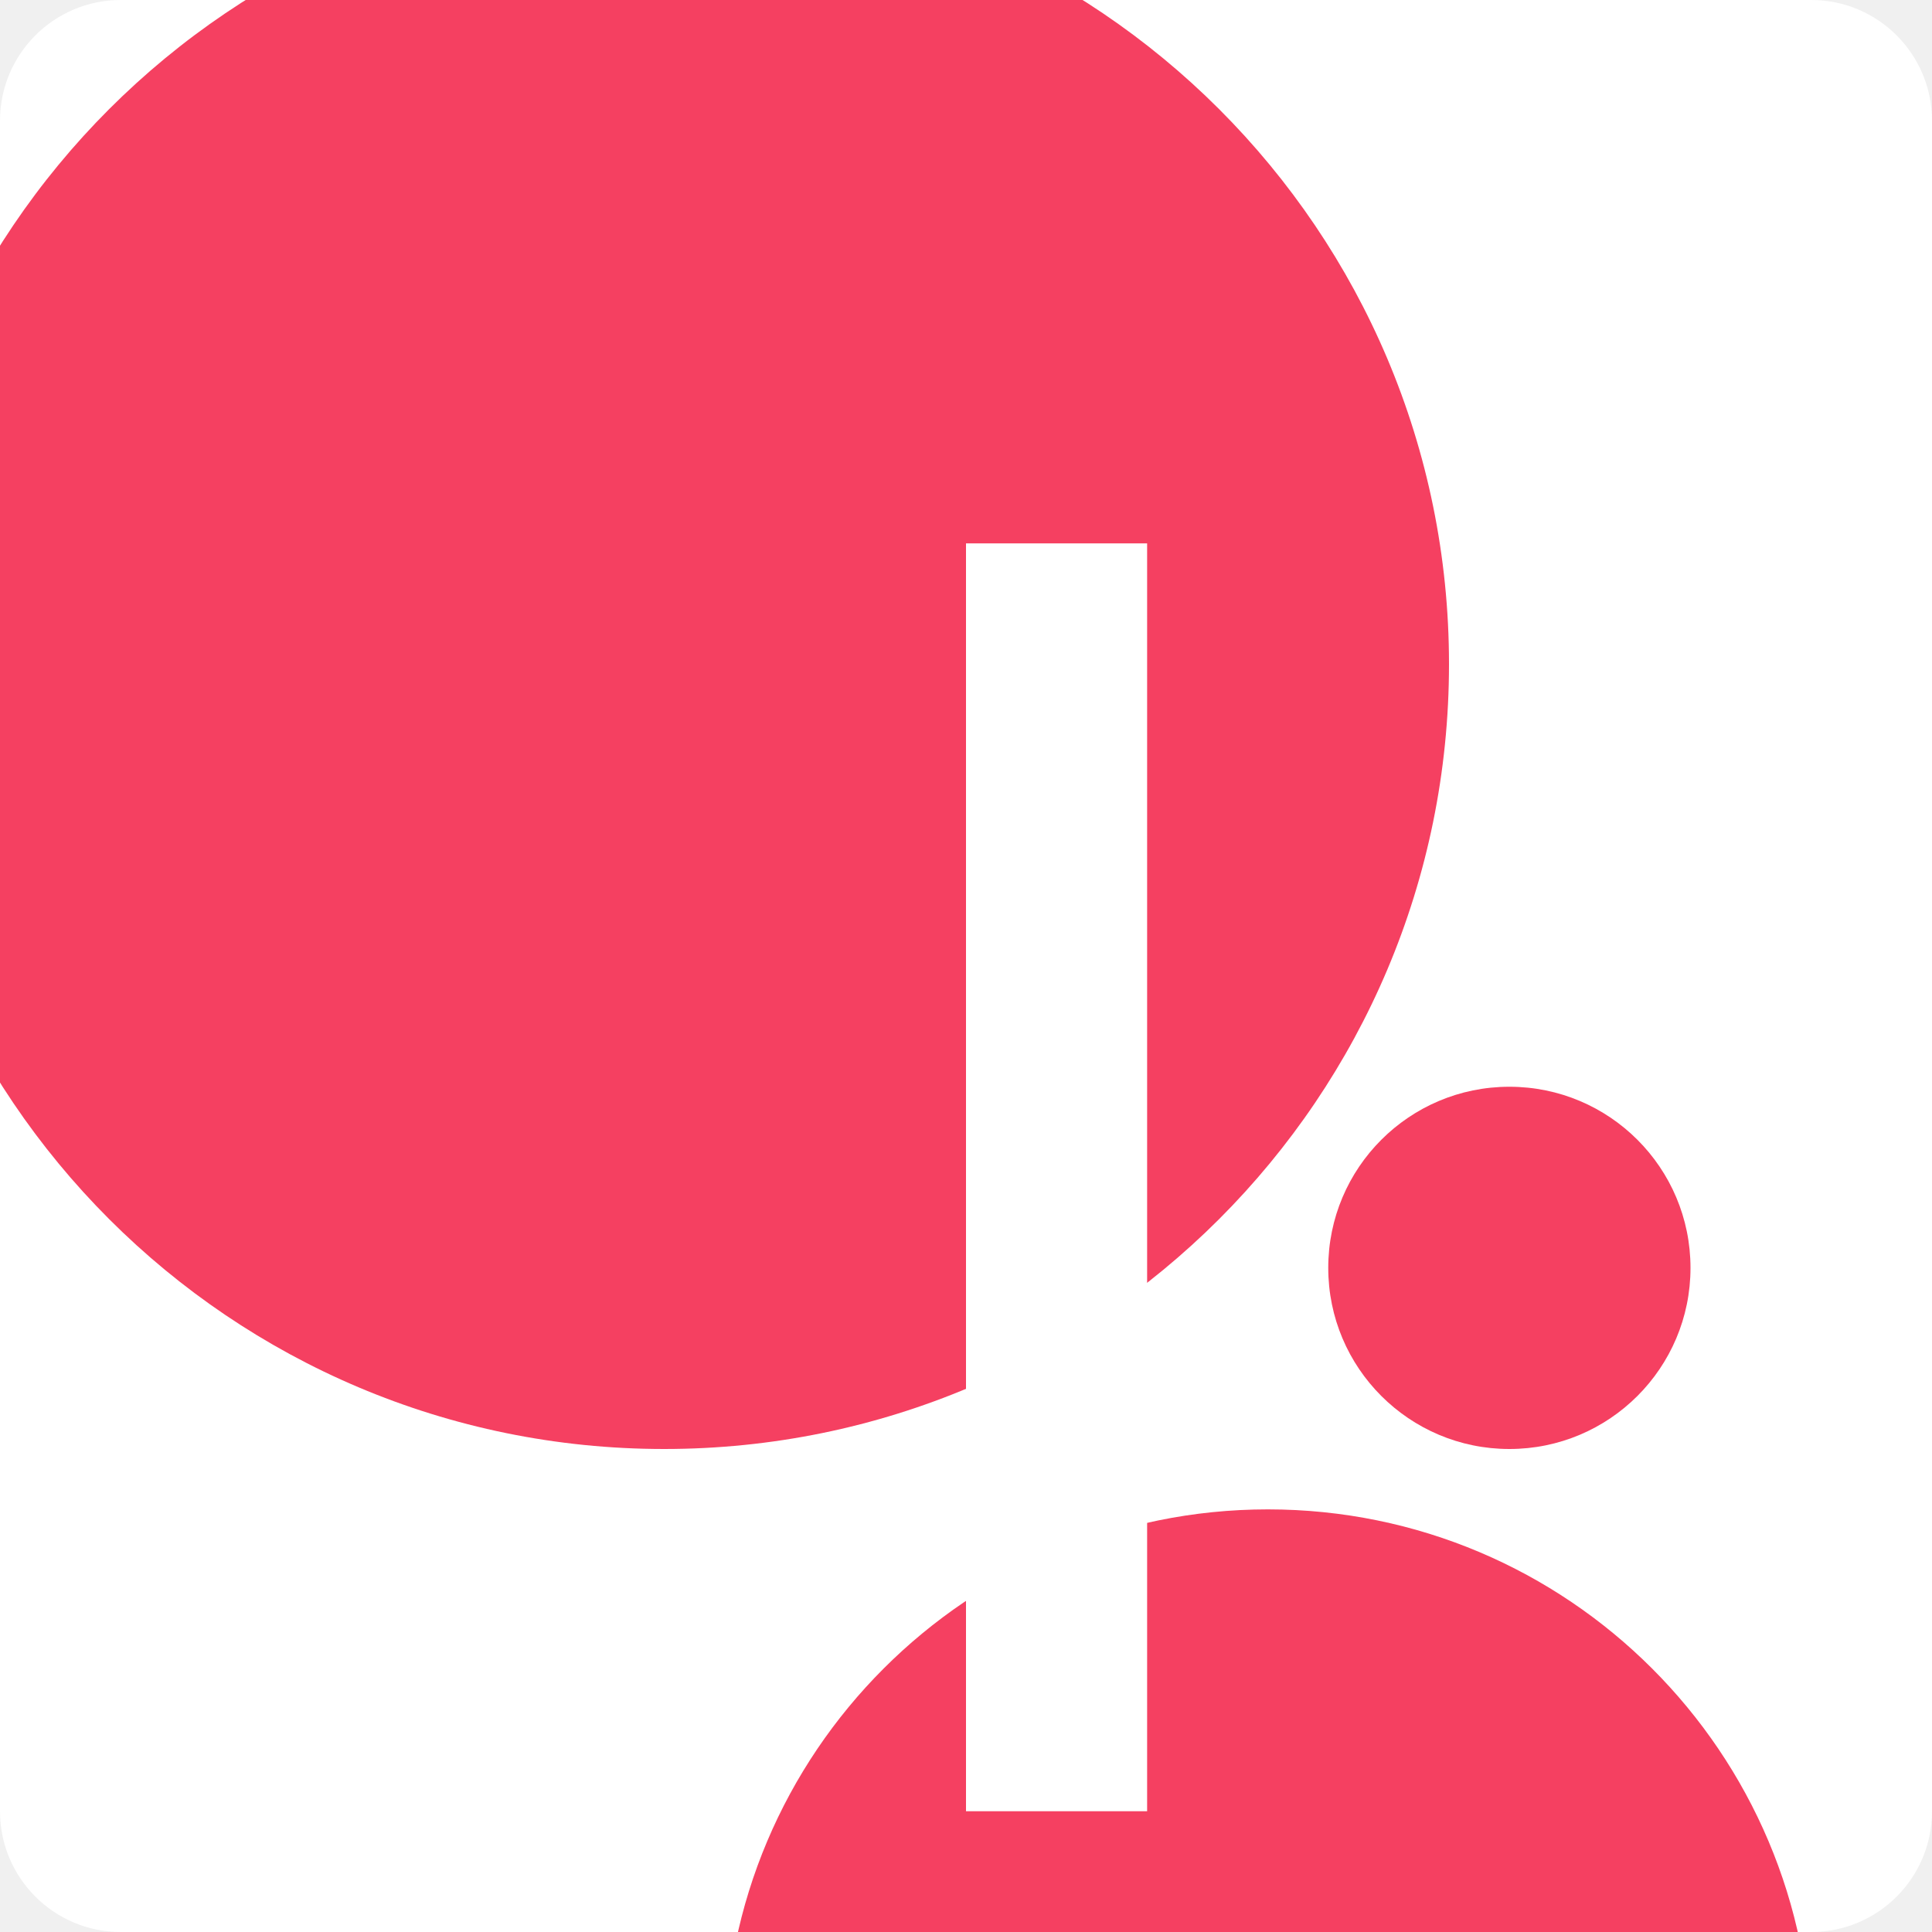
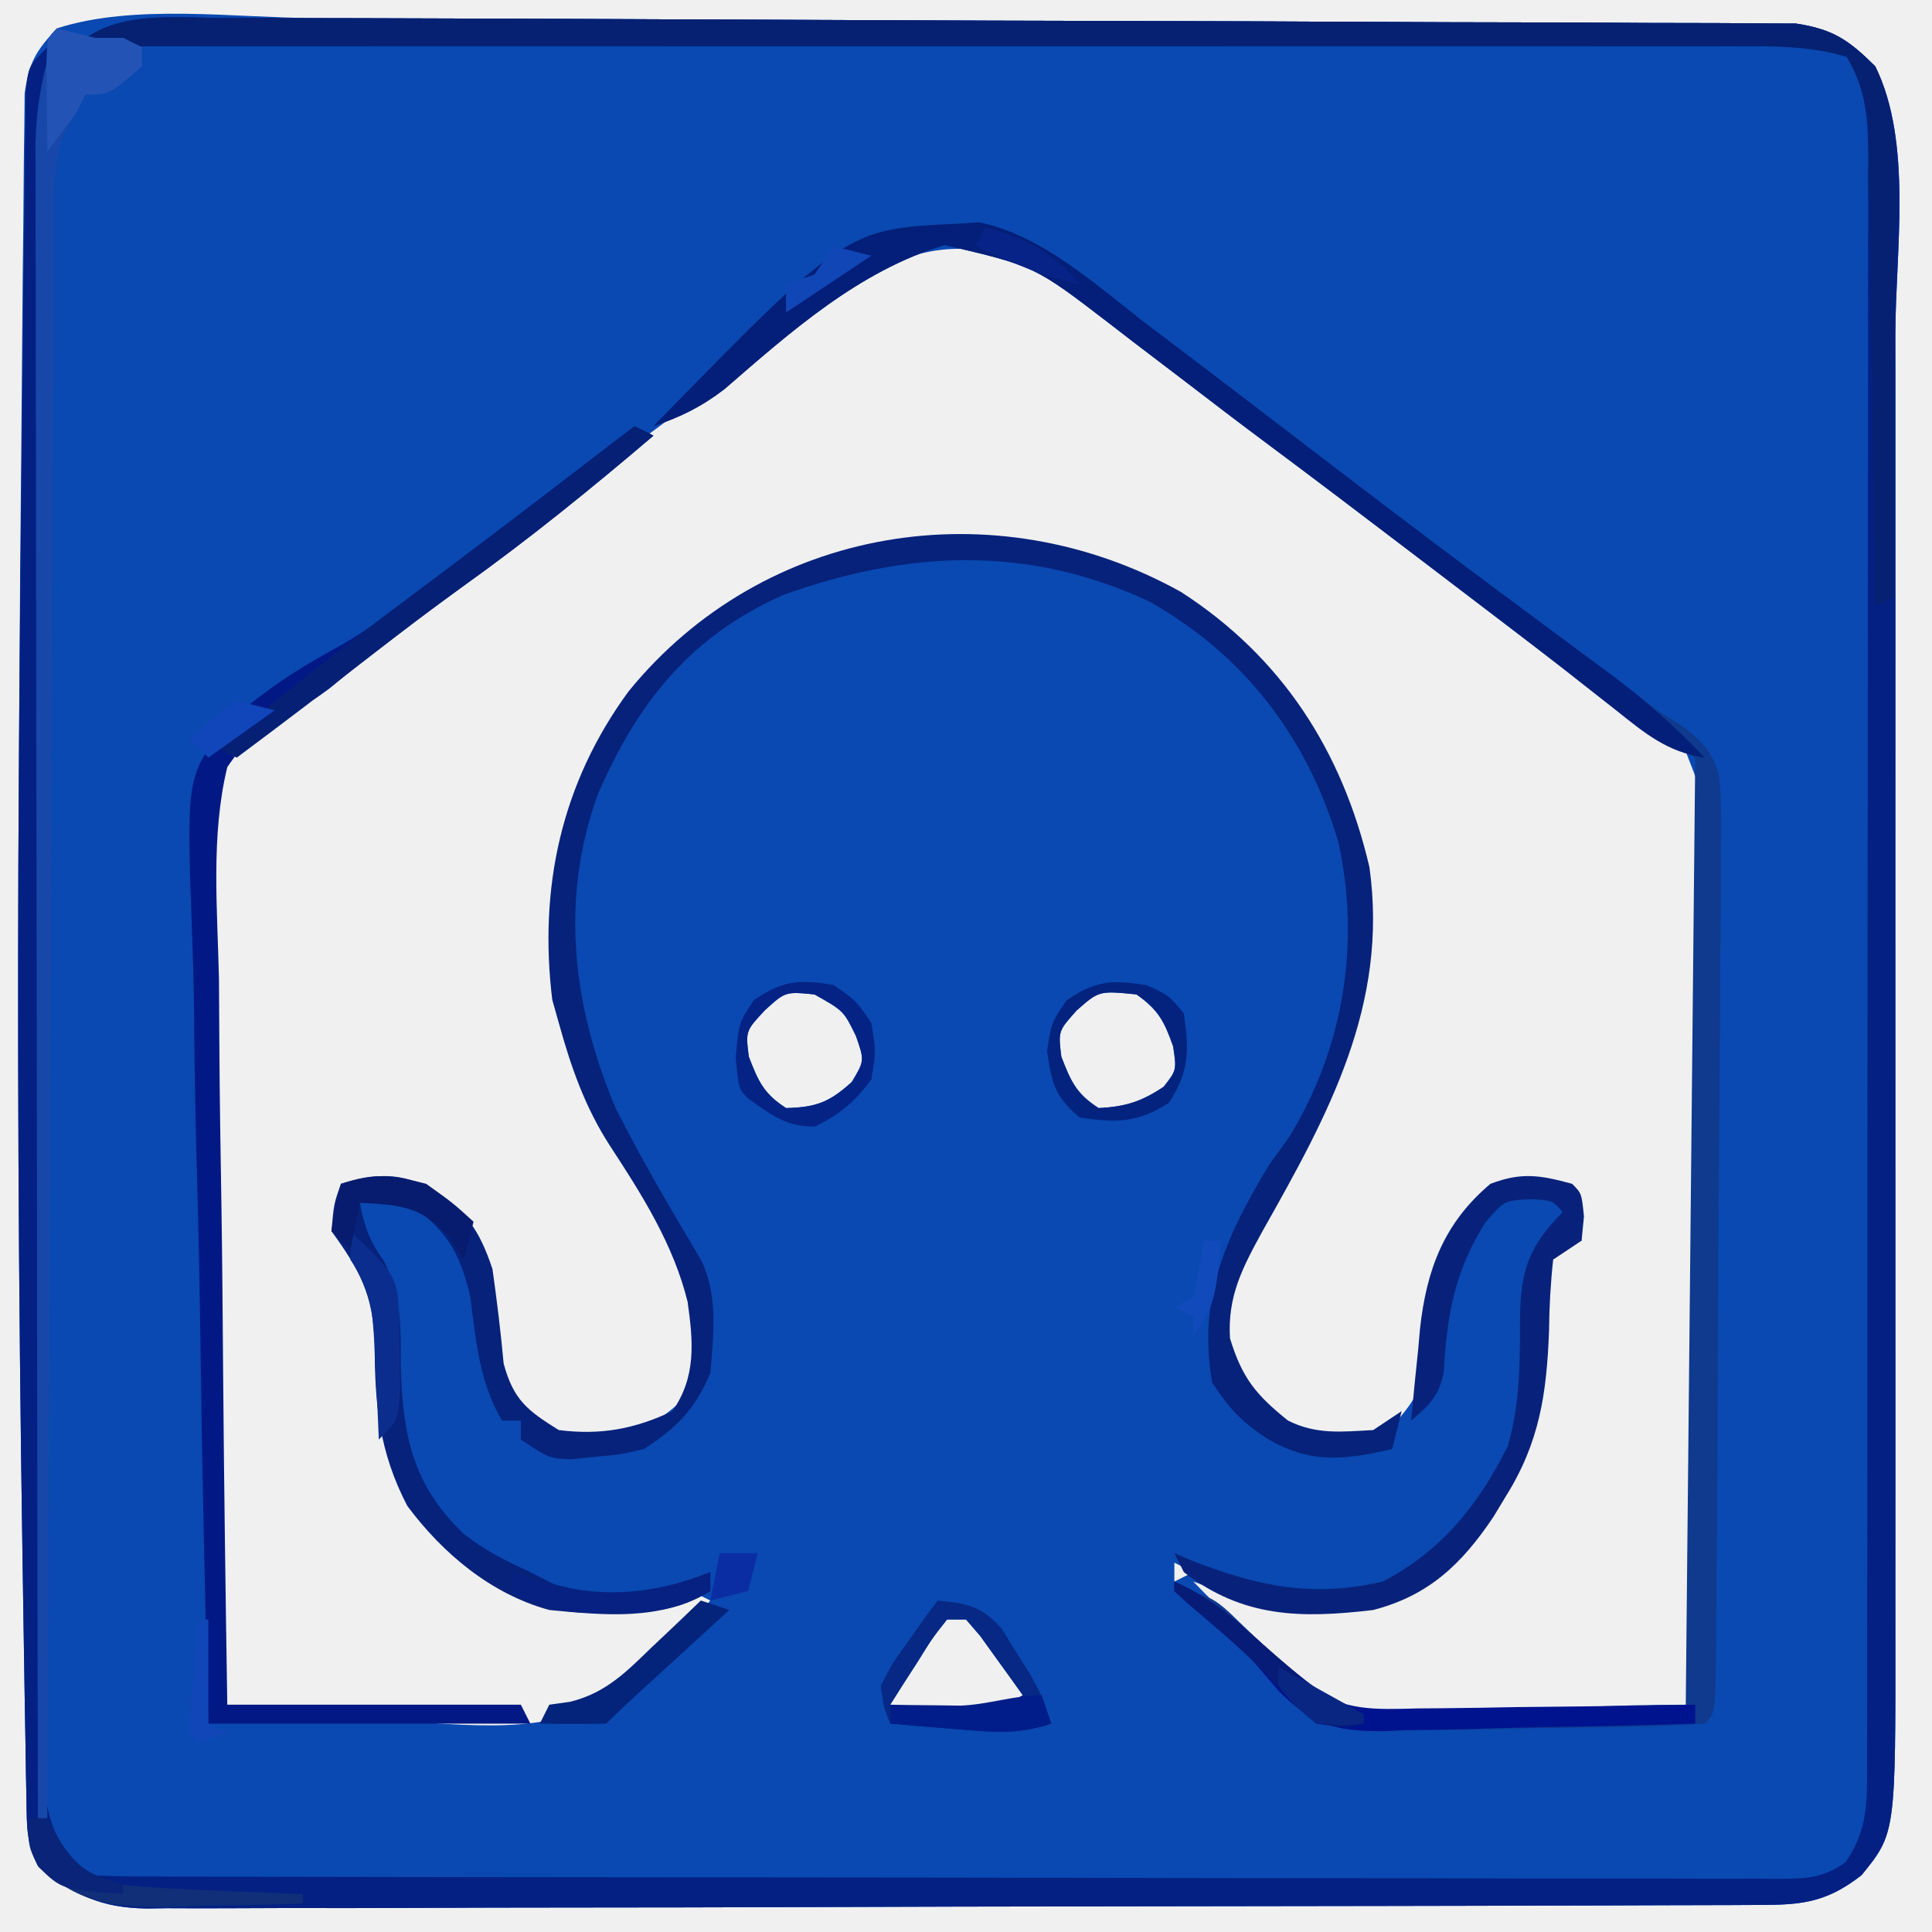
- <svg xmlns="http://www.w3.org/2000/svg" width="32" height="32" viewBox="0 0 32 32" fill="none">
-   <g clip-path="url(#clip0_335_3)">
-     <rect width="32" height="32" rx="2" fill="white" />
-     <circle cx="11" cy="11" r="13" fill="#F54061" />
-     <circle cx="21" cy="34" r="9" fill="#F54061" />
-     <circle cx="25" cy="21" r="3" fill="#F54061" />
-     <rect width="3" height="21" transform="translate(16 9)" fill="white" />
-   </g>
-   <defs>
-     <clipPath id="clip0_335_3">
-       <rect width="32" height="32" rx="2" fill="white" />
-     </clipPath>
-   </defs>
+ <svg xmlns="http://www.w3.org/2000/svg" version="1.1" width="204" height="204">
+   <path d="M0 0 C1.737 0.004 3.474 0.007 5.212 0.01 C9.903 0.019 14.595 0.035 19.287 0.054 C22.22 0.066 25.153 0.076 28.086 0.087 C37.271 0.12 46.455 0.158 55.639 0.202 C66.231 0.253 76.822 0.287 87.414 0.307 C95.614 0.324 103.814 0.356 112.013 0.399 C116.907 0.425 121.8 0.444 126.693 0.447 C131.289 0.45 135.885 0.472 140.48 0.508 C142.167 0.518 143.853 0.522 145.539 0.518 C147.841 0.513 150.141 0.533 152.442 0.559 C154.374 0.567 154.374 0.567 156.344 0.575 C160.261 1.171 161.911 2.323 164.696 5.085 C168.682 13.057 166.838 24.667 166.825 33.408 C166.827 35.04 166.829 36.672 166.831 38.304 C166.835 42.711 166.834 47.118 166.83 51.525 C166.828 56.15 166.83 60.776 166.832 65.402 C166.834 73.166 166.831 80.931 166.826 88.695 C166.821 97.657 166.823 106.618 166.828 115.579 C166.833 123.292 166.833 131.004 166.831 138.717 C166.829 143.315 166.829 147.913 166.832 152.512 C166.835 156.835 166.833 161.158 166.827 165.481 C166.826 167.063 166.826 168.644 166.829 170.225 C166.856 191.658 166.856 191.658 163.259 196.085 C159.254 199.211 156.504 199.234 151.586 199.232 C150.846 199.236 150.105 199.24 149.342 199.244 C146.847 199.255 144.352 199.258 141.857 199.262 C140.074 199.268 138.29 199.275 136.506 199.282 C131.651 199.3 126.795 199.31 121.94 199.318 C118.907 199.323 115.875 199.33 112.843 199.336 C103.359 199.355 93.875 199.369 84.391 199.377 C73.437 199.387 62.483 199.414 51.529 199.454 C43.067 199.484 34.605 199.499 26.143 199.502 C21.087 199.505 16.031 199.514 10.975 199.539 C6.218 199.562 1.461 199.566 -3.297 199.556 C-5.042 199.555 -6.788 199.562 -8.533 199.575 C-10.918 199.593 -13.302 199.586 -15.686 199.573 C-16.376 199.584 -17.065 199.595 -17.775 199.606 C-22.699 199.541 -25.509 198.159 -29.304 195.085 C-30.531 192.631 -30.462 190.969 -30.509 188.223 C-30.529 187.197 -30.549 186.171 -30.57 185.115 C-30.586 183.987 -30.603 182.86 -30.62 181.698 C-30.641 180.521 -30.662 179.343 -30.684 178.129 C-30.739 174.897 -30.789 171.664 -30.837 168.432 C-30.867 166.389 -30.898 164.346 -30.93 162.303 C-31.35 134.927 -31.495 107.555 -31.317 80.176 C-31.303 77.952 -31.29 75.727 -31.278 73.503 C-31.22 63.467 -31.141 53.432 -31.039 43.397 C-31.006 40.077 -30.979 36.757 -30.958 33.437 C-30.932 29.527 -30.892 25.616 -30.841 21.706 C-30.824 20.255 -30.813 18.804 -30.806 17.354 C-30.797 15.358 -30.767 13.363 -30.736 11.368 C-30.725 10.246 -30.714 9.124 -30.703 7.967 C-30.249 4.685 -29.534 3.488 -27.304 1.085 C-19.15 -1.556 -8.561 -0.036 0 0 Z M50.196 32.585 C48.787 33.661 47.379 34.736 45.969 35.812 C44.904 36.63 44.904 36.63 43.816 37.465 C41.154 39.499 38.468 41.501 35.78 43.501 C28.592 48.855 21.5 54.324 14.443 59.85 C8.586 64.425 2.652 68.89 -3.355 73.267 C-6.235 75.393 -8.299 77.078 -10.304 80.085 C-10.598 82.026 -10.598 82.026 -10.544 84.166 C-10.547 84.995 -10.55 85.824 -10.553 86.678 C-10.546 87.583 -10.538 88.489 -10.531 89.422 C-10.531 90.378 -10.532 91.334 -10.532 92.32 C-10.53 95.485 -10.515 98.65 -10.499 101.816 C-10.496 104.009 -10.493 106.201 -10.491 108.394 C-10.483 114.17 -10.463 119.945 -10.441 125.72 C-10.421 131.612 -10.412 137.504 -10.402 143.396 C-10.38 154.959 -10.346 166.522 -10.304 178.085 C-4.624 179.978 1.637 179.673 7.589 179.82 C9.227 179.871 10.864 179.946 12.499 180.045 C21.174 180.563 27.816 180.673 34.617 174.734 C37.124 172.289 39.438 169.763 41.696 167.085 C41.036 166.755 40.376 166.425 39.696 166.085 C39.036 166.415 38.376 166.745 37.696 167.085 C30.041 167.747 22.943 168.003 16.696 163.085 C10.691 157.378 7.617 152.702 7.36 144.251 C7.334 142.853 7.316 141.454 7.305 140.056 C7.129 134.882 5.655 132.229 2.696 128.085 C2.696 126.765 2.696 125.445 2.696 124.085 C6.548 122.958 8.929 122.867 12.446 124.71 C15.725 126.556 16.606 128.521 17.696 132.085 C17.985 134.247 18.233 136.415 18.446 138.585 C19.184 144.112 19.184 144.112 22.446 148.398 C26.047 150.267 27.714 150.749 31.696 150.085 C35.102 148.816 37.184 147.646 39.634 144.96 C41.501 139.906 40.668 135.5 38.68 130.562 C36.725 126.54 34.519 122.762 32.071 119.023 C29.442 114.939 27.988 110.746 26.696 106.085 C26.469 105.281 26.242 104.476 26.009 103.648 C24.576 91.902 26.934 80.758 34.001 71.081 C40.934 62.918 49.9 57.039 60.752 55.862 C74.108 55.158 85.472 56.784 96.442 65.042 C104.719 72.545 110.074 83.303 110.716 94.476 C110.62 107.295 105.171 117.159 99.024 128.046 C95.96 133.641 94.896 136.838 96.696 143.085 C98.844 146.492 100.809 148.863 104.696 150.085 C108.129 150.657 110.475 150.908 113.446 148.906 C117.787 144.543 118.196 140.719 118.434 134.745 C118.839 130.628 120.235 128.389 122.696 125.085 C124.571 123.585 124.571 123.585 126.696 123.085 C129.946 123.46 129.946 123.46 132.696 124.085 C133.026 125.735 133.356 127.385 133.696 129.085 C132.722 129.346 132.722 129.346 131.727 129.613 C131.057 130.099 130.387 130.585 129.696 131.085 C129.332 133.711 129.192 136.02 129.196 138.648 C128.993 145.268 128.213 150.334 124.696 156.085 C124.155 157.052 124.155 157.052 123.602 158.038 C120.638 162.806 117.156 165.629 111.696 167.085 C104.912 167.74 99.107 167.492 92.696 165.085 C93.778 166.204 94.873 167.311 96 168.384 C97.696 170.085 97.696 170.085 99.519 172.331 C104.018 177.295 107.679 179.585 114.304 179.967 C118.464 180.022 122.602 179.887 126.759 179.71 C128.487 179.674 130.216 179.641 131.944 179.613 C139.331 180.077 139.331 180.077 145.696 178.085 C145.877 175.045 145.992 172.026 146.063 168.982 C146.089 168.026 146.115 167.07 146.142 166.085 C146.368 157.228 146.502 148.369 146.607 139.51 C146.679 133.558 146.782 127.61 146.958 121.66 C147.128 115.907 147.218 110.158 147.253 104.403 C147.28 102.216 147.335 100.029 147.418 97.843 C148.186 86.359 148.186 86.359 144.14 76.009 C140.397 72.364 136.195 69.697 131.634 67.191 C128.879 65.619 126.44 63.702 123.962 61.73 C123.128 61.093 122.293 60.456 121.434 59.8 C120.613 59.172 119.792 58.544 118.946 57.898 C112.627 53.076 106.307 48.257 99.93 43.511 C97.194 41.469 94.484 39.393 91.774 37.316 C89.977 35.947 88.18 34.579 86.384 33.21 C85.535 32.555 84.686 31.899 83.811 31.224 C70.482 21.109 62.948 22.684 50.196 32.585 Z M47.446 104.773 C45.426 106.943 45.426 106.943 45.759 109.648 C46.764 112.261 47.335 113.568 49.696 115.085 C52.88 115.006 54.266 114.474 56.634 112.335 C57.984 110.082 57.984 110.082 57.071 107.46 C55.776 104.819 55.776 104.819 52.696 103.085 C49.627 102.785 49.627 102.785 47.446 104.773 Z M80.384 104.773 C78.433 106.953 78.433 106.953 78.759 109.648 C79.764 112.261 80.335 113.568 82.696 115.085 C85.536 114.943 87.208 114.411 89.571 112.835 C90.939 111.081 90.939 111.081 90.571 108.585 C89.636 105.915 89.001 104.707 86.696 103.085 C82.757 102.692 82.757 102.692 80.384 104.773 Z M90.696 163.085 C90.696 163.745 90.696 164.405 90.696 165.085 C91.356 164.755 92.016 164.425 92.696 164.085 C92.036 163.755 91.376 163.425 90.696 163.085 Z M66.696 169.085 C65.106 171.103 65.106 171.103 63.571 173.585 C63.032 174.421 62.493 175.256 61.938 176.116 C61.323 177.091 61.323 177.091 60.696 178.085 C63.832 179.653 67.268 179.467 70.696 179.085 C72.9 178.14 72.9 178.14 74.696 177.085 C73.746 175.746 72.785 174.414 71.821 173.085 C71.021 171.971 71.021 171.971 70.204 170.835 C69.706 170.258 69.209 169.68 68.696 169.085 C68.036 169.085 67.376 169.085 66.696 169.085 Z " fill="#0949B1" transform="translate(33.30396,1.914795)" />
+   <path d="M0 0 C0.724 0 1.449 0.001 2.195 0.001 C4.611 0.004 7.027 0.014 9.442 0.024 C11.179 0.028 12.916 0.031 14.652 0.034 C19.361 0.043 24.069 0.059 28.778 0.078 C31.72 0.09 34.661 0.1 37.603 0.111 C46.809 0.144 56.014 0.182 65.22 0.226 C75.846 0.277 86.471 0.311 97.097 0.331 C105.314 0.348 113.531 0.38 121.747 0.423 C126.654 0.449 131.561 0.468 136.468 0.471 C141.08 0.474 145.692 0.496 150.304 0.532 C151.996 0.542 153.689 0.546 155.382 0.542 C157.692 0.537 160.002 0.557 162.312 0.583 C163.605 0.588 164.898 0.593 166.23 0.599 C170.154 1.194 171.804 2.341 174.593 5.109 C178.578 13.081 176.734 24.691 176.722 33.432 C176.723 35.064 176.725 36.696 176.727 38.328 C176.732 42.735 176.73 47.142 176.727 51.549 C176.724 56.174 176.727 60.8 176.728 65.426 C176.73 73.19 176.728 80.955 176.723 88.719 C176.717 97.681 176.719 106.642 176.725 115.603 C176.729 123.316 176.73 131.028 176.727 138.741 C176.726 143.339 176.725 147.937 176.729 152.536 C176.732 156.859 176.73 161.182 176.724 165.505 C176.723 167.087 176.723 168.668 176.725 170.249 C176.752 191.682 176.752 191.682 173.155 196.109 C169.15 199.235 166.4 199.258 161.483 199.256 C160.742 199.26 160.002 199.264 159.238 199.268 C156.744 199.279 154.249 199.282 151.754 199.286 C149.97 199.292 148.186 199.299 146.403 199.306 C141.547 199.324 136.692 199.334 131.836 199.342 C128.804 199.347 125.772 199.354 122.739 199.36 C113.255 199.379 103.772 199.393 94.288 199.401 C83.334 199.411 72.38 199.438 61.426 199.478 C52.964 199.508 44.502 199.523 36.04 199.526 C30.984 199.529 25.928 199.538 20.871 199.563 C16.114 199.586 11.357 199.59 6.6 199.58 C4.854 199.579 3.109 199.586 1.363 199.599 C-1.022 199.617 -3.405 199.61 -5.79 199.597 C-6.479 199.608 -7.169 199.619 -7.879 199.63 C-12.802 199.565 -15.612 198.183 -19.407 195.109 C-20.635 192.655 -20.565 190.993 -20.613 188.247 C-20.633 187.221 -20.653 186.195 -20.673 185.139 C-20.69 184.011 -20.707 182.884 -20.724 181.722 C-20.745 180.545 -20.766 179.367 -20.787 178.153 C-20.842 174.921 -20.893 171.688 -20.94 168.456 C-20.97 166.413 -21.001 164.37 -21.033 162.327 C-21.464 134.254 -21.61 106.185 -21.407 78.109 C-21.402 77.367 -21.397 76.625 -21.391 75.86 C-21.312 65.01 -21.211 54.161 -21.088 43.311 C-21.05 39.978 -21.017 36.644 -20.986 33.311 C-20.95 29.387 -20.904 25.463 -20.85 21.54 C-20.831 20.082 -20.816 18.624 -20.804 17.166 C-20.787 15.166 -20.757 13.165 -20.726 11.165 C-20.713 10.038 -20.7 8.912 -20.686 7.751 C-20.407 5.109 -20.407 5.109 -18.407 3.109 C-18.41 4.068 -18.413 5.027 -18.416 6.016 C-18.482 29.342 -18.532 52.669 -18.563 75.995 C-18.578 87.276 -18.6 98.556 -18.634 109.837 C-18.664 119.668 -18.683 129.499 -18.69 139.33 C-18.694 144.536 -18.703 149.742 -18.725 154.949 C-18.745 159.848 -18.751 164.747 -18.747 169.647 C-18.748 171.446 -18.754 173.245 -18.765 175.044 C-18.78 177.499 -18.776 179.954 -18.768 182.409 C-18.777 183.122 -18.786 183.835 -18.795 184.569 C-18.752 189.317 -17.82 192.697 -14.407 196.109 C-12.036 196.213 -9.694 196.253 -7.322 196.25 C-6.197 196.254 -6.197 196.254 -5.049 196.259 C-2.516 196.267 0.016 196.269 2.549 196.27 C4.357 196.275 6.165 196.28 7.973 196.285 C12.899 196.299 17.824 196.305 22.75 196.309 C25.824 196.312 28.898 196.316 31.972 196.321 C41.58 196.335 51.188 196.344 60.797 196.348 C71.906 196.353 83.015 196.37 94.124 196.399 C102.699 196.421 111.274 196.431 119.849 196.432 C124.976 196.433 130.103 196.439 135.23 196.457 C140.051 196.473 144.872 196.476 149.694 196.467 C151.466 196.466 153.239 196.47 155.011 196.48 C157.425 196.493 159.839 196.487 162.253 196.477 C163.313 196.489 163.313 196.489 164.394 196.501 C167.268 196.472 169.134 196.448 171.489 194.711 C173.915 191.19 173.735 188.134 173.726 183.993 C173.73 182.881 173.73 182.881 173.733 181.746 C173.739 179.249 173.739 176.752 173.738 174.254 C173.741 172.469 173.744 170.684 173.748 168.899 C173.757 164.039 173.759 159.18 173.76 154.32 C173.761 150.267 173.764 146.214 173.768 142.16 C173.776 132.598 173.779 123.036 173.778 113.474 C173.777 103.604 173.788 93.734 173.804 83.864 C173.817 75.397 173.822 66.929 173.821 58.462 C173.821 53.402 173.824 48.342 173.835 43.282 C173.844 38.523 173.844 33.763 173.837 29.003 C173.836 27.256 173.838 25.508 173.844 23.761 C173.852 21.376 173.847 18.991 173.84 16.606 C173.847 15.568 173.847 15.568 173.855 14.509 C173.828 10.646 173.653 7.435 171.593 4.109 C167.669 2.652 163.415 2.983 159.267 2.982 C158.54 2.981 157.812 2.979 157.062 2.977 C154.63 2.974 152.197 2.977 149.764 2.98 C148.018 2.978 146.272 2.977 144.525 2.975 C139.786 2.97 135.046 2.972 130.307 2.975 C125.347 2.977 120.387 2.975 115.427 2.973 C107.098 2.972 98.769 2.974 90.44 2.979 C80.81 2.984 71.18 2.983 61.55 2.977 C53.283 2.972 45.015 2.972 36.747 2.974 C31.809 2.976 26.871 2.976 21.933 2.973 C17.291 2.97 12.648 2.972 8.006 2.978 C6.302 2.979 4.598 2.979 2.894 2.977 C0.569 2.974 -1.757 2.977 -4.082 2.982 C-5.384 2.983 -6.685 2.983 -8.026 2.983 C-10.959 3.093 -13.563 3.424 -16.407 4.109 C-12.464 -0.929 -5.87 -0.014 0 0 Z " fill="#042083" transform="translate(23.40749,1.890793)" />
+   <path d="M0 0 C10.626 6.851 17.028 16.764 19.891 29.059 C21.924 43.622 15.528 55.22 8.621 67.453 C6.51 71.308 4.894 74.334 5.168 78.805 C6.448 83.001 7.904 84.765 11.293 87.492 C14.312 89.002 16.966 88.667 20.293 88.492 C21.283 87.832 22.273 87.172 23.293 86.492 C22.798 88.472 22.798 88.472 22.293 90.492 C17.144 91.696 13.484 92.087 8.855 89.242 C6.22 87.432 5.122 86.236 3.293 83.492 C1.708 74.61 4.78 67.985 9.293 60.492 C10.345 59.038 10.345 59.038 11.418 57.555 C17.177 48.149 18.974 37.076 16.598 26.355 C13.307 15.336 6.697 6.657 -3.395 0.98 C-16.257 -4.989 -28.821 -4.398 -41.98 0.305 C-51.834 4.667 -57.42 11.716 -61.613 21.441 C-65.603 32.571 -64.23 43.743 -59.707 54.492 C-56.954 59.967 -53.838 65.228 -50.707 70.492 C-48.864 74.179 -49.351 78.459 -49.707 82.492 C-51.328 86.301 -53.26 88.272 -56.707 90.492 C-59.18 91.074 -59.18 91.074 -61.77 91.305 C-62.627 91.394 -63.484 91.483 -64.367 91.574 C-66.707 91.492 -66.707 91.492 -69.707 89.492 C-69.707 88.832 -69.707 88.172 -69.707 87.492 C-70.367 87.492 -71.027 87.492 -71.707 87.492 C-74.109 83.336 -74.435 79.161 -75.047 74.465 C-76.097 69.737 -77.678 67.178 -81.707 64.492 C-84.332 64.325 -84.332 64.325 -86.707 64.492 C-86.241 67.009 -85.691 68.515 -84.184 70.621 C-82.271 74.339 -82.394 77.667 -82.395 81.742 C-82.173 89.004 -81.189 94.267 -75.707 99.492 C-73.399 101.248 -71.393 102.271 -68.707 103.492 C-67.903 103.905 -67.098 104.317 -66.27 104.742 C-60.383 106.465 -55.309 105.733 -49.707 103.492 C-49.707 104.152 -49.707 104.812 -49.707 105.492 C-54.933 108.663 -60.809 108.051 -66.707 107.492 C-72.842 105.813 -77.945 101.549 -81.707 96.492 C-84.684 90.748 -85.14 85.766 -85.146 79.365 C-85.289 74.235 -86.735 71.584 -89.707 67.492 C-89.457 64.617 -89.457 64.617 -88.707 62.492 C-84.91 61.381 -82.502 61.254 -79.02 63.055 C-75.474 65.382 -74.075 67.389 -72.707 71.492 C-72.239 74.816 -71.831 78.126 -71.527 81.469 C-70.486 85.306 -69.038 86.421 -65.707 88.492 C-61.328 89.051 -57.691 88.393 -53.707 86.492 C-51.176 82.861 -51.506 79.17 -52.102 74.953 C-53.594 68.889 -56.942 63.607 -60.332 58.43 C-62.961 54.346 -64.415 50.153 -65.707 45.492 C-66.047 44.286 -66.047 44.286 -66.395 43.055 C-67.833 31.256 -65.449 20.179 -58.328 10.484 C-44.086 -7.018 -19.692 -10.968 0 0 Z " fill="#07227B" transform="translate(124.707,62.50781)" />
+   <path d="M0 0 C0.715 -0.049 1.431 -0.098 2.168 -0.148 C8.937 1.191 14.858 6.768 20.25 10.875 C20.93 11.389 21.611 11.903 22.312 12.433 C28.136 16.841 33.936 21.283 39.734 25.726 C46.378 30.816 53.069 35.84 59.78 40.841 C61.917 42.435 64.052 44.03 66.188 45.625 C66.854 46.121 67.521 46.616 68.207 47.127 C68.848 47.606 69.488 48.085 70.148 48.578 C70.992 49.207 70.992 49.207 71.853 49.849 C72.5 50.352 73.146 50.856 73.812 51.375 C74.829 52.029 75.845 52.683 76.891 53.356 C78.846 55.006 79.7 55.951 80.361 58.441 C80.559 61.044 80.566 63.588 80.51 66.198 C80.512 67.182 80.514 68.167 80.517 69.181 C80.518 72.429 80.476 75.674 80.434 78.922 C80.425 81.177 80.419 83.432 80.415 85.687 C80.398 91.618 80.344 97.549 80.283 103.48 C80.239 108.335 80.222 113.19 80.206 118.046 C80.186 123.817 80.155 129.588 80.121 135.359 C80.115 136.467 80.108 137.576 80.102 138.717 C80.081 141.835 80.052 144.952 80.021 148.069 C80.015 149.002 80.01 149.935 80.004 150.897 C79.928 157.26 79.928 157.26 78.812 158.375 C73.08 158.717 67.346 158.775 61.604 158.835 C59.67 158.862 57.736 158.902 55.803 158.958 C53.011 159.037 50.222 159.07 47.43 159.094 C46.572 159.127 45.715 159.16 44.831 159.194 C39.9 159.177 37.409 158.506 33.864 154.969 C32.835 153.781 31.817 152.584 30.812 151.375 C29.35 150.044 27.875 148.727 26.375 147.438 C25.356 146.558 25.356 146.558 24.316 145.66 C23.82 145.236 23.324 144.812 22.812 144.375 C26.888 144.375 27.825 145.93 30.75 148.688 C45.87 162.85 44.449 156.375 76.812 156.375 C77.142 123.375 77.472 90.375 77.812 56.375 C76.493 55.715 75.172 55.055 73.812 54.375 C72.142 53.2 70.5 51.986 68.875 50.75 C67.299 49.555 67.299 49.555 65.691 48.336 C64.398 47.349 63.105 46.362 61.812 45.375 C60.134 44.096 58.456 42.818 56.777 41.539 C54.024 39.441 51.271 37.343 48.518 35.244 C43.046 31.071 37.567 26.909 32.047 22.801 C29.31 20.759 26.601 18.683 23.891 16.605 C22.094 15.237 20.297 13.868 18.5 12.5 C17.651 11.844 16.802 11.189 15.927 10.513 C8.046 4.467 8.046 4.467 -1.438 2.25 C-10.459 4.956 -17.671 11.38 -24.68 17.457 C-27.133 19.333 -29.278 20.389 -32.188 21.375 C-11.833 0.545 -11.833 0.545 0 0 Z " fill="#0F3A8D" transform="translate(101.1875,23.625)" />
+   <path d="M0 0 C0.66 0.33 1.32 0.66 2 1 C-4.546 6.575 -11.143 11.933 -18.145 16.934 C-22.926 20.394 -27.688 23.941 -32.231 27.71 C-34 29 -34 29 -36.264 29.999 C-39.411 31.667 -40.971 33.036 -43 36 C-44.753 43.207 -44.043 50.988 -43.879 58.34 C-43.862 60.549 -43.849 62.759 -43.84 64.969 C-43.806 70.771 -43.718 76.572 -43.618 82.373 C-43.526 88.299 -43.485 94.224 -43.439 100.15 C-43.343 111.768 -43.185 123.383 -43 135 C-32.77 135 -22.54 135 -12 135 C-11.67 135.66 -11.34 136.32 -11 137 C-22.22 137 -33.44 137 -45 137 C-45.362 123.778 -45.655 110.559 -45.829 97.333 C-45.912 91.191 -46.025 85.052 -46.207 78.912 C-46.382 72.978 -46.477 67.049 -46.518 61.113 C-46.547 58.856 -46.605 56.599 -46.692 54.344 C-47.326 37.154 -47.326 37.154 -43.449 31.897 C-39.721 28.234 -35.528 25.584 -30.954 23.101 C-28.109 21.498 -25.635 19.57 -23.062 17.562 C-22.131 16.864 -21.199 16.165 -20.238 15.445 C-13.46 10.34 -6.734 5.164 0 0 Z " fill="#021985" transform="translate(67,45)" />
+   <path d="M0 0 C0.724 0 1.449 0.001 2.195 0.001 C4.611 0.004 7.027 0.014 9.442 0.024 C11.179 0.028 12.916 0.031 14.652 0.034 C19.361 0.043 24.069 0.059 28.778 0.078 C31.72 0.09 34.661 0.1 37.603 0.111 C46.809 0.144 56.014 0.182 65.22 0.226 C75.846 0.277 86.471 0.311 97.097 0.331 C105.314 0.348 113.531 0.38 121.747 0.423 C126.654 0.449 131.561 0.468 136.468 0.471 C141.08 0.474 145.692 0.496 150.304 0.532 C151.996 0.542 153.689 0.546 155.382 0.542 C157.692 0.537 160.002 0.557 162.312 0.583 C163.605 0.588 164.898 0.593 166.23 0.599 C170.154 1.194 171.804 2.341 174.593 5.109 C177.796 11.516 176.73 20.697 176.69 27.711 C176.688 29.154 176.688 29.154 176.686 30.627 C176.68 33.663 176.668 36.699 176.655 39.734 C176.65 41.808 176.645 43.883 176.641 45.957 C176.63 51.008 176.613 56.058 176.593 61.109 C175.603 61.604 175.603 61.604 174.593 62.109 C174.584 61.456 174.576 60.803 174.568 60.131 C174.482 53.334 174.382 46.537 174.275 39.74 C174.237 37.203 174.202 34.667 174.171 32.13 C174.125 28.484 174.067 24.838 174.007 21.191 C173.989 19.491 173.989 19.491 173.972 17.756 C173.942 16.165 173.942 16.165 173.911 14.542 C173.891 13.146 173.891 13.146 173.871 11.723 C173.556 8.764 173.093 6.69 171.593 4.109 C167.523 2.9 163.487 2.983 159.267 2.982 C158.54 2.981 157.812 2.979 157.062 2.977 C154.63 2.974 152.197 2.977 149.764 2.98 C148.018 2.978 146.272 2.977 144.525 2.975 C139.786 2.97 135.046 2.972 130.307 2.975 C125.347 2.977 120.387 2.975 115.427 2.973 C107.098 2.972 98.769 2.974 90.44 2.979 C80.81 2.984 71.18 2.983 61.55 2.977 C53.283 2.972 45.015 2.972 36.747 2.974 C31.809 2.976 26.871 2.976 21.933 2.973 C17.291 2.97 12.648 2.972 8.006 2.978 C6.302 2.979 4.598 2.979 2.894 2.977 C0.569 2.974 -1.757 2.977 -4.082 2.982 C-5.384 2.983 -6.685 2.983 -8.026 2.983 C-10.959 3.093 -13.563 3.424 -16.407 4.109 C-12.464 -0.929 -5.87 -0.014 0 0 Z " fill="#062171" transform="translate(23.40749,1.890793)" />
+   <path d="M0 0 C0.598 0.165 1.196 0.33 1.812 0.5 C4.113 1.111 4.113 1.111 7 1 C7.66 1.33 8.32 1.66 9 2 C9 2.66 9 3.32 9 4 C5.538 7 5.538 7 3 7 C2.67 7.66 2.34 8.32 2 9 C1.655 9.554 1.31 10.107 0.955 10.677 C-0.371 13.903 -0.264 16.677 -0.278 20.163 C-0.284 20.885 -0.29 21.607 -0.296 22.351 C-0.313 24.771 -0.316 27.19 -0.319 29.61 C-0.328 31.345 -0.338 33.079 -0.349 34.814 C-0.377 39.524 -0.392 44.235 -0.405 48.945 C-0.42 53.867 -0.447 58.789 -0.473 63.711 C-0.52 73.033 -0.556 82.354 -0.589 91.675 C-0.628 102.287 -0.677 112.899 -0.727 123.511 C-0.831 145.34 -0.92 167.17 -1 189 C-1.33 189 -1.66 189 -2 189 C-2.047 165.391 -2.082 141.782 -2.104 118.173 C-2.114 107.211 -2.128 96.249 -2.151 85.287 C-2.171 75.732 -2.184 66.177 -2.188 56.623 C-2.191 51.564 -2.197 46.505 -2.211 41.446 C-2.225 36.683 -2.229 31.92 -2.226 27.157 C-2.227 25.41 -2.231 23.663 -2.238 21.917 C-2.248 19.528 -2.246 17.14 -2.241 14.751 C-2.246 14.063 -2.252 13.376 -2.258 12.667 C-2.23 8.064 -1.415 4.332 0 0 Z " fill="#1747A9" transform="translate(6,3)" />
+   <path d="M0 0 C0.715 -0.049 1.431 -0.098 2.168 -0.148 C8.937 1.191 14.858 6.768 20.25 10.875 C20.93 11.389 21.611 11.903 22.312 12.433 C28.136 16.841 33.936 21.283 39.734 25.726 C47.083 31.356 54.484 36.916 61.93 42.418 C63.37 43.487 64.81 44.556 66.25 45.625 C66.925 46.121 67.6 46.616 68.295 47.127 C72.121 49.973 75.532 52.912 78.812 56.375 C74.822 55.783 72.491 53.791 69.375 51.312 C68.222 50.405 67.068 49.499 65.914 48.594 C65.271 48.087 64.628 47.581 63.966 47.059 C59.759 43.769 55.501 40.546 51.25 37.312 C50.332 36.613 49.413 35.914 48.467 35.193 C43.011 31.04 37.548 26.895 32.047 22.801 C29.31 20.759 26.601 18.683 23.891 16.605 C22.094 15.237 20.297 13.868 18.5 12.5 C17.651 11.844 16.802 11.189 15.927 10.513 C8.046 4.467 8.046 4.467 -1.438 2.25 C-10.459 4.956 -17.671 11.38 -24.68 17.457 C-27.133 19.333 -29.278 20.389 -32.188 21.375 C-11.833 0.545 -11.833 0.545 0 0 Z " fill="#041F79" transform="translate(101.1875,23.625)" />
+   <path d="M0 0 C1 1 1 1 1.25 3.438 C1.167 4.283 1.085 5.129 1 6 C0.01 6.66 -0.98 7.32 -2 8 C-2.283 10.575 -2.41 12.984 -2.438 15.562 C-2.687 22.154 -3.439 27.3 -7 33 C-7.434 33.718 -7.869 34.436 -8.316 35.176 C-11.651 40.146 -15.122 43.473 -21 45 C-28.68 45.912 -34.771 45.813 -41 41 C-41.33 40.34 -41.66 39.68 -42 39 C-40.979 39.433 -40.979 39.433 -39.938 39.875 C-32.922 42.562 -27.385 43.684 -20 42 C-13.846 38.809 -9.875 33.898 -6.801 27.715 C-5.489 23.266 -5.497 18.699 -5.503 14.079 C-5.423 9.073 -4.536 6.557 -1 3 C-2.043 1.762 -2.043 1.762 -4.312 1.625 C-7.179 1.755 -7.179 1.755 -9.188 4.125 C-12.43 9.269 -13.239 13.986 -13.559 19.949 C-14.097 22.453 -15.069 23.378 -17 25 C-16.77 22.476 -16.516 19.958 -16.25 17.438 C-16.188 16.733 -16.126 16.029 -16.062 15.303 C-15.376 9.092 -13.553 4.15 -8.625 0 C-5.335 -1.253 -3.361 -0.917 0 0 Z " fill="#08227B" transform="translate(166,125)" />
+   <path d="M0 0 C0.66 0.33 1.32 0.66 2 1 C-4.544 6.573 -11.14 11.932 -18.141 16.93 C-21.371 19.269 -24.533 21.685 -27.688 24.125 C-32.428 27.791 -37.194 31.419 -42 35 C-42.66 34.67 -43.32 34.34 -44 34 C-37.277 28.359 -30.4 22.992 -23.363 17.752 C-18.045 13.791 -12.764 9.783 -7.5 5.75 C-6.752 5.177 -6.003 4.603 -5.232 4.013 C-3.487 2.676 -1.744 1.338 0 0 Z " fill="#062076" transform="translate(67,45)" />
+   <path d="M0 0 C3.116 1.402 5.411 3.084 7.938 5.375 C9.285 6.591 10.639 7.799 12 9 C13.03 10.035 13.03 10.035 14.081 11.091 C18.078 13.705 21.131 13.51 25.801 13.391 C27.055 13.382 27.055 13.382 28.335 13.373 C30.995 13.351 33.653 13.301 36.312 13.25 C38.12 13.23 39.928 13.212 41.736 13.195 C46.158 13.151 50.579 13.082 55 13 C55 13.66 55 14.32 55 15 C49.432 15.174 43.865 15.3 38.295 15.385 C36.402 15.42 34.51 15.467 32.618 15.528 C29.889 15.614 27.163 15.653 24.434 15.684 C23.595 15.72 22.756 15.756 21.892 15.793 C17.003 15.796 14.574 15.099 11.062 11.594 C10.031 10.405 9.009 9.208 8 8 C6.537 6.69 5.062 5.393 3.562 4.125 C2.357 3.105 1.163 2.069 0 1 C0 0.67 0 0.34 0 0 Z " fill="#00138F" transform="translate(124,167)" />
+   <path d="M0 0 C3.16 0.312 4.602 0.558 6.766 2.961 C7.255 3.758 7.745 4.554 8.25 5.375 C8.75 6.166 9.25 6.958 9.766 7.773 C11 10 11 10 12 13 C8.33 14.223 5.66 13.88 1.812 13.562 C0.54 13.461 -0.732 13.359 -2.043 13.254 C-3.019 13.17 -3.995 13.086 -5 13 C-5.684 11.297 -5.684 11.297 -6 9 C-4.785 6.641 -4.785 6.641 -3.062 4.25 C-2.497 3.451 -1.931 2.652 -1.348 1.828 C-0.903 1.225 -0.458 0.622 0 0 Z M1 2 C-0.59 4.018 -0.59 4.018 -2.125 6.5 C-2.664 7.335 -3.203 8.171 -3.758 9.031 C-4.373 10.006 -4.373 10.006 -5 11 C-1.864 12.568 1.572 12.382 5 12 C7.204 11.055 7.204 11.055 9 10 C8.05 8.661 7.089 7.329 6.125 6 C5.324 4.886 5.324 4.886 4.508 3.75 C4.01 3.172 3.513 2.595 3 2 C2.34 2 1.68 2 1 2 Z " fill="#072884" transform="translate(99,169)" />
+   <path d="M0 0 C2.375 1.625 2.375 1.625 4 4 C4.5 7 4.5 7 4 10 C2.204 12.373 0.731 13.646 -1.938 14.938 C-4.948 15.029 -6.586 13.697 -9 12 C-10 11 -10 11 -10.312 7.688 C-10 4 -10 4 -8.375 1.562 C-5.283 -0.472 -3.636 -0.606 0 0 Z M-7.25 2.688 C-9.27 4.857 -9.27 4.857 -8.938 7.562 C-7.932 10.176 -7.361 11.482 -5 13 C-1.816 12.92 -0.43 12.388 1.938 10.25 C3.288 7.997 3.288 7.997 2.375 5.375 C1.079 2.734 1.079 2.734 -2 1 C-5.069 0.7 -5.069 0.7 -7.25 2.688 Z " fill="#052385" transform="translate(88,104)" />
+   <path d="M0 0 C2.375 1.062 2.375 1.062 4 3 C4.57 6.918 4.595 9.072 2.438 12.438 C-0.928 14.595 -3.082 14.57 -7 14 C-9.625 11.798 -9.945 10.38 -10.438 7 C-10 4 -10 4 -8.375 1.625 C-5.305 -0.475 -3.654 -0.533 0 0 Z M-7.312 2.688 C-9.263 4.868 -9.263 4.868 -8.938 7.562 C-7.932 10.176 -7.361 11.482 -5 13 C-2.16 12.858 -0.488 12.325 1.875 10.75 C3.243 8.995 3.243 8.995 2.875 6.5 C1.94 3.83 1.305 2.622 -1 1 C-4.939 0.607 -4.939 0.607 -7.312 2.688 Z " fill="#04237F" transform="translate(121,104)" />
+   <path d="M0 0 C1.338 0.312 2.671 0.648 4 1 C4.99 1 5.98 1 7 1 C7.66 1.33 8.32 1.66 9 2 C9 2.66 9 3.32 9 4 C5.538 7 5.538 7 3 7 C2.67 7.66 2.34 8.32 2 9 C1.013 10.343 0.014 11.677 -1 13 C-1.027 11.021 -1.046 9.042 -1.062 7.062 C-1.074 5.96 -1.086 4.858 -1.098 3.723 C-1 1 -1 1 0 0 Z " fill="#2354B5" transform="translate(6,3)" />
+   <path d="M0 0 C0.66 0 1.32 0 2 0 C2.65 1.176 2.65 1.176 3.312 2.375 C5.406 5.631 6.307 5.926 10 7 C13.266 7.371 16.528 7.507 19.812 7.625 C20.696 7.664 21.58 7.702 22.49 7.742 C24.66 7.836 26.83 7.919 29 8 C29 8.33 29 8.66 29 9 C25.459 9.117 21.918 9.187 18.375 9.25 C17.376 9.284 16.377 9.317 15.348 9.352 C9.258 9.432 5.566 9.201 1 5 C0.125 2.25 0.125 2.25 0 0 Z " fill="#102F78" transform="translate(3,192)" />
+   <path d="M0 0 C0.99 0.33 1.98 0.66 3 1 C2.145 1.782 1.291 2.565 0.41 3.371 C-0.706 4.393 -1.822 5.415 -2.938 6.438 C-3.783 7.212 -3.783 7.212 -4.646 8.002 C-7.36 10.462 -7.36 10.462 -10 13 C-12.333 13.041 -14.667 13.042 -17 13 C-16.67 12.34 -16.34 11.68 -16 11 C-15.274 10.898 -14.549 10.796 -13.801 10.691 C-10.043 9.764 -7.888 7.558 -5.188 4.938 C-4.685 4.465 -4.183 3.993 -3.666 3.506 C-2.436 2.346 -1.217 1.174 0 0 Z " fill="#04237B" transform="translate(74,169)" />
+   <path d="M0 0 C4.936 4.776 4.936 4.776 5.168 9.188 C5.174 10.446 5.181 11.704 5.188 13 C5.202 14.258 5.216 15.516 5.23 16.812 C5 20 5 20 3 22 C2.927 20.32 2.927 20.32 2.852 18.605 C2.777 17.133 2.701 15.66 2.625 14.188 C2.579 13.081 2.579 13.081 2.531 11.951 C2.327 8.181 2.136 6.203 0 3 C0 2.01 0 1.02 0 0 Z " fill="#0B2E8E" transform="translate(37,130)" />
+   <path d="M0 0 C3.116 1.402 5.411 3.084 7.938 5.375 C11.807 8.835 15.675 12.117 20 15 C17.938 15.438 17.938 15.438 15 15 C13.129 13.474 11.552 11.791 9.914 10.02 C7.292 7.254 4.41 4.842 1.504 2.383 C1.008 1.926 0.511 1.47 0 1 C0 0.67 0 0.34 0 0 Z " fill="#061C76" transform="translate(124,167)" />
+   <path d="M0 0 C2.875 2.062 2.875 2.062 5 4 C4.67 5.32 4.34 6.64 4 8 C3.484 7.196 2.969 6.391 2.438 5.562 C-0.632 2.336 -2.649 2.251 -7 2 C-7.33 3.65 -7.66 5.3 -8 7 C-8.66 6.34 -9.32 5.68 -10 5 C-9.625 2.375 -9.625 2.375 -9 0 C-5.4 -1.2 -3.655 -0.95 0 0 Z " fill="#071C6E" transform="translate(45,125)" />
+   <path d="M0 0 C0.99 0.33 1.98 0.66 3 1 C9.29 2.779 14.873 2.451 21 0 C21 0.66 21 1.32 21 2 C17.479 4.175 14.594 4.269 10.5 4.25 C9.376 4.255 8.252 4.26 7.094 4.266 C4.15 4.013 2.483 3.534 0 2 C0 1.34 0 0.68 0 0 Z " fill="#062182" transform="translate(54,166)" />
+   <path d="M0 0 C0.33 0.99 0.66 1.98 1 3 C-2.67 4.223 -5.34 3.88 -9.188 3.562 C-10.46 3.461 -11.732 3.359 -13.043 3.254 C-14.019 3.17 -14.995 3.086 -16 3 C-16 2.34 -16 1.68 -16 1 C-15.325 1.012 -14.649 1.023 -13.953 1.035 C-13.061 1.044 -12.169 1.053 -11.25 1.062 C-10.368 1.074 -9.487 1.086 -8.578 1.098 C-5.616 0.985 -2.935 0 0 0 Z " fill="#011D89" transform="translate(110,179)" />
+   <path d="M0 0 C0.66 0 1.32 0 2 0 C2.65 1.176 2.65 1.176 3.312 2.375 C5.268 5.417 6.602 5.99 10 7 C10 7.33 10 7.66 10 8 C3.529 7.512 3.529 7.512 1.062 5.125 C0 3 0 3 0 0 Z " fill="#092478" transform="translate(3,192)" />
+   <path d="M0 0 C1.32 0.33 2.64 0.66 4 1 C1.69 2.65 -0.62 4.3 -3 6 C-3.66 5.34 -4.32 4.68 -5 4 C-2.75 1.938 -2.75 1.938 0 0 Z " fill="#1145BA" transform="translate(25,74)" />
+   <path d="M0 0 C1.32 0.33 2.64 0.66 4 1 C-0.455 3.97 -0.455 3.97 -5 7 C-5 6.01 -5 5.02 -5 4 C-4.01 3.67 -3.02 3.34 -2 3 C-1.34 2.01 -0.68 1.02 0 0 Z " fill="#1146B7" transform="translate(88,26)" />
+   <path d="M0 0 C4.431 1.208 6.981 2.517 10 6 C6.084 5.217 2.636 3.608 -1 2 C-0.67 1.34 -0.34 0.68 0 0 Z " fill="#072387" transform="translate(104,24)" />
+   <path d="M0 0 C0.33 0 0.66 0 1 0 C1 3.63 1 7.26 1 11 C1.66 11.33 2.32 11.66 3 12 C2.01 12.33 1.02 12.66 0 13 C-0.33 12.67 -0.66 12.34 -1 12 C-0.91 9.976 -0.754 7.955 -0.562 5.938 C-0.461 4.833 -0.359 3.728 -0.254 2.59 C-0.17 1.735 -0.086 0.881 0 0 Z " fill="#1046B8" transform="translate(21,171)" />
+   <path d="M0 0 C0.66 0 1.32 0 2 0 C1.25 6.625 1.25 6.625 -1 10 C-1 9.34 -1 8.68 -1 8 C-1.66 7.67 -2.32 7.34 -3 7 C-2.34 6.67 -1.68 6.34 -1 6 C-0.342 2.971 -0.342 2.971 0 0 Z " fill="#114ABB" transform="translate(127,131)" />
+   <path d="M0 0 C1.32 0 2.64 0 4 0 C3.67 1.32 3.34 2.64 3 4 C1.68 4.33 0.36 4.66 -1 5 C-0.67 3.35 -0.34 1.7 0 0 Z " fill="#0A2DA4" transform="translate(76,164)" />
+   <path d="M0 0 C2.97 1.65 5.94 3.3 9 5 C9 5.33 9 5.66 9 6 C6.75 6.25 6.75 6.25 4 6 C1.688 4.125 1.688 4.125 0 2 C0 1.34 0 0.68 0 0 Z " fill="#082682" transform="translate(135,176)" />
</svg>
